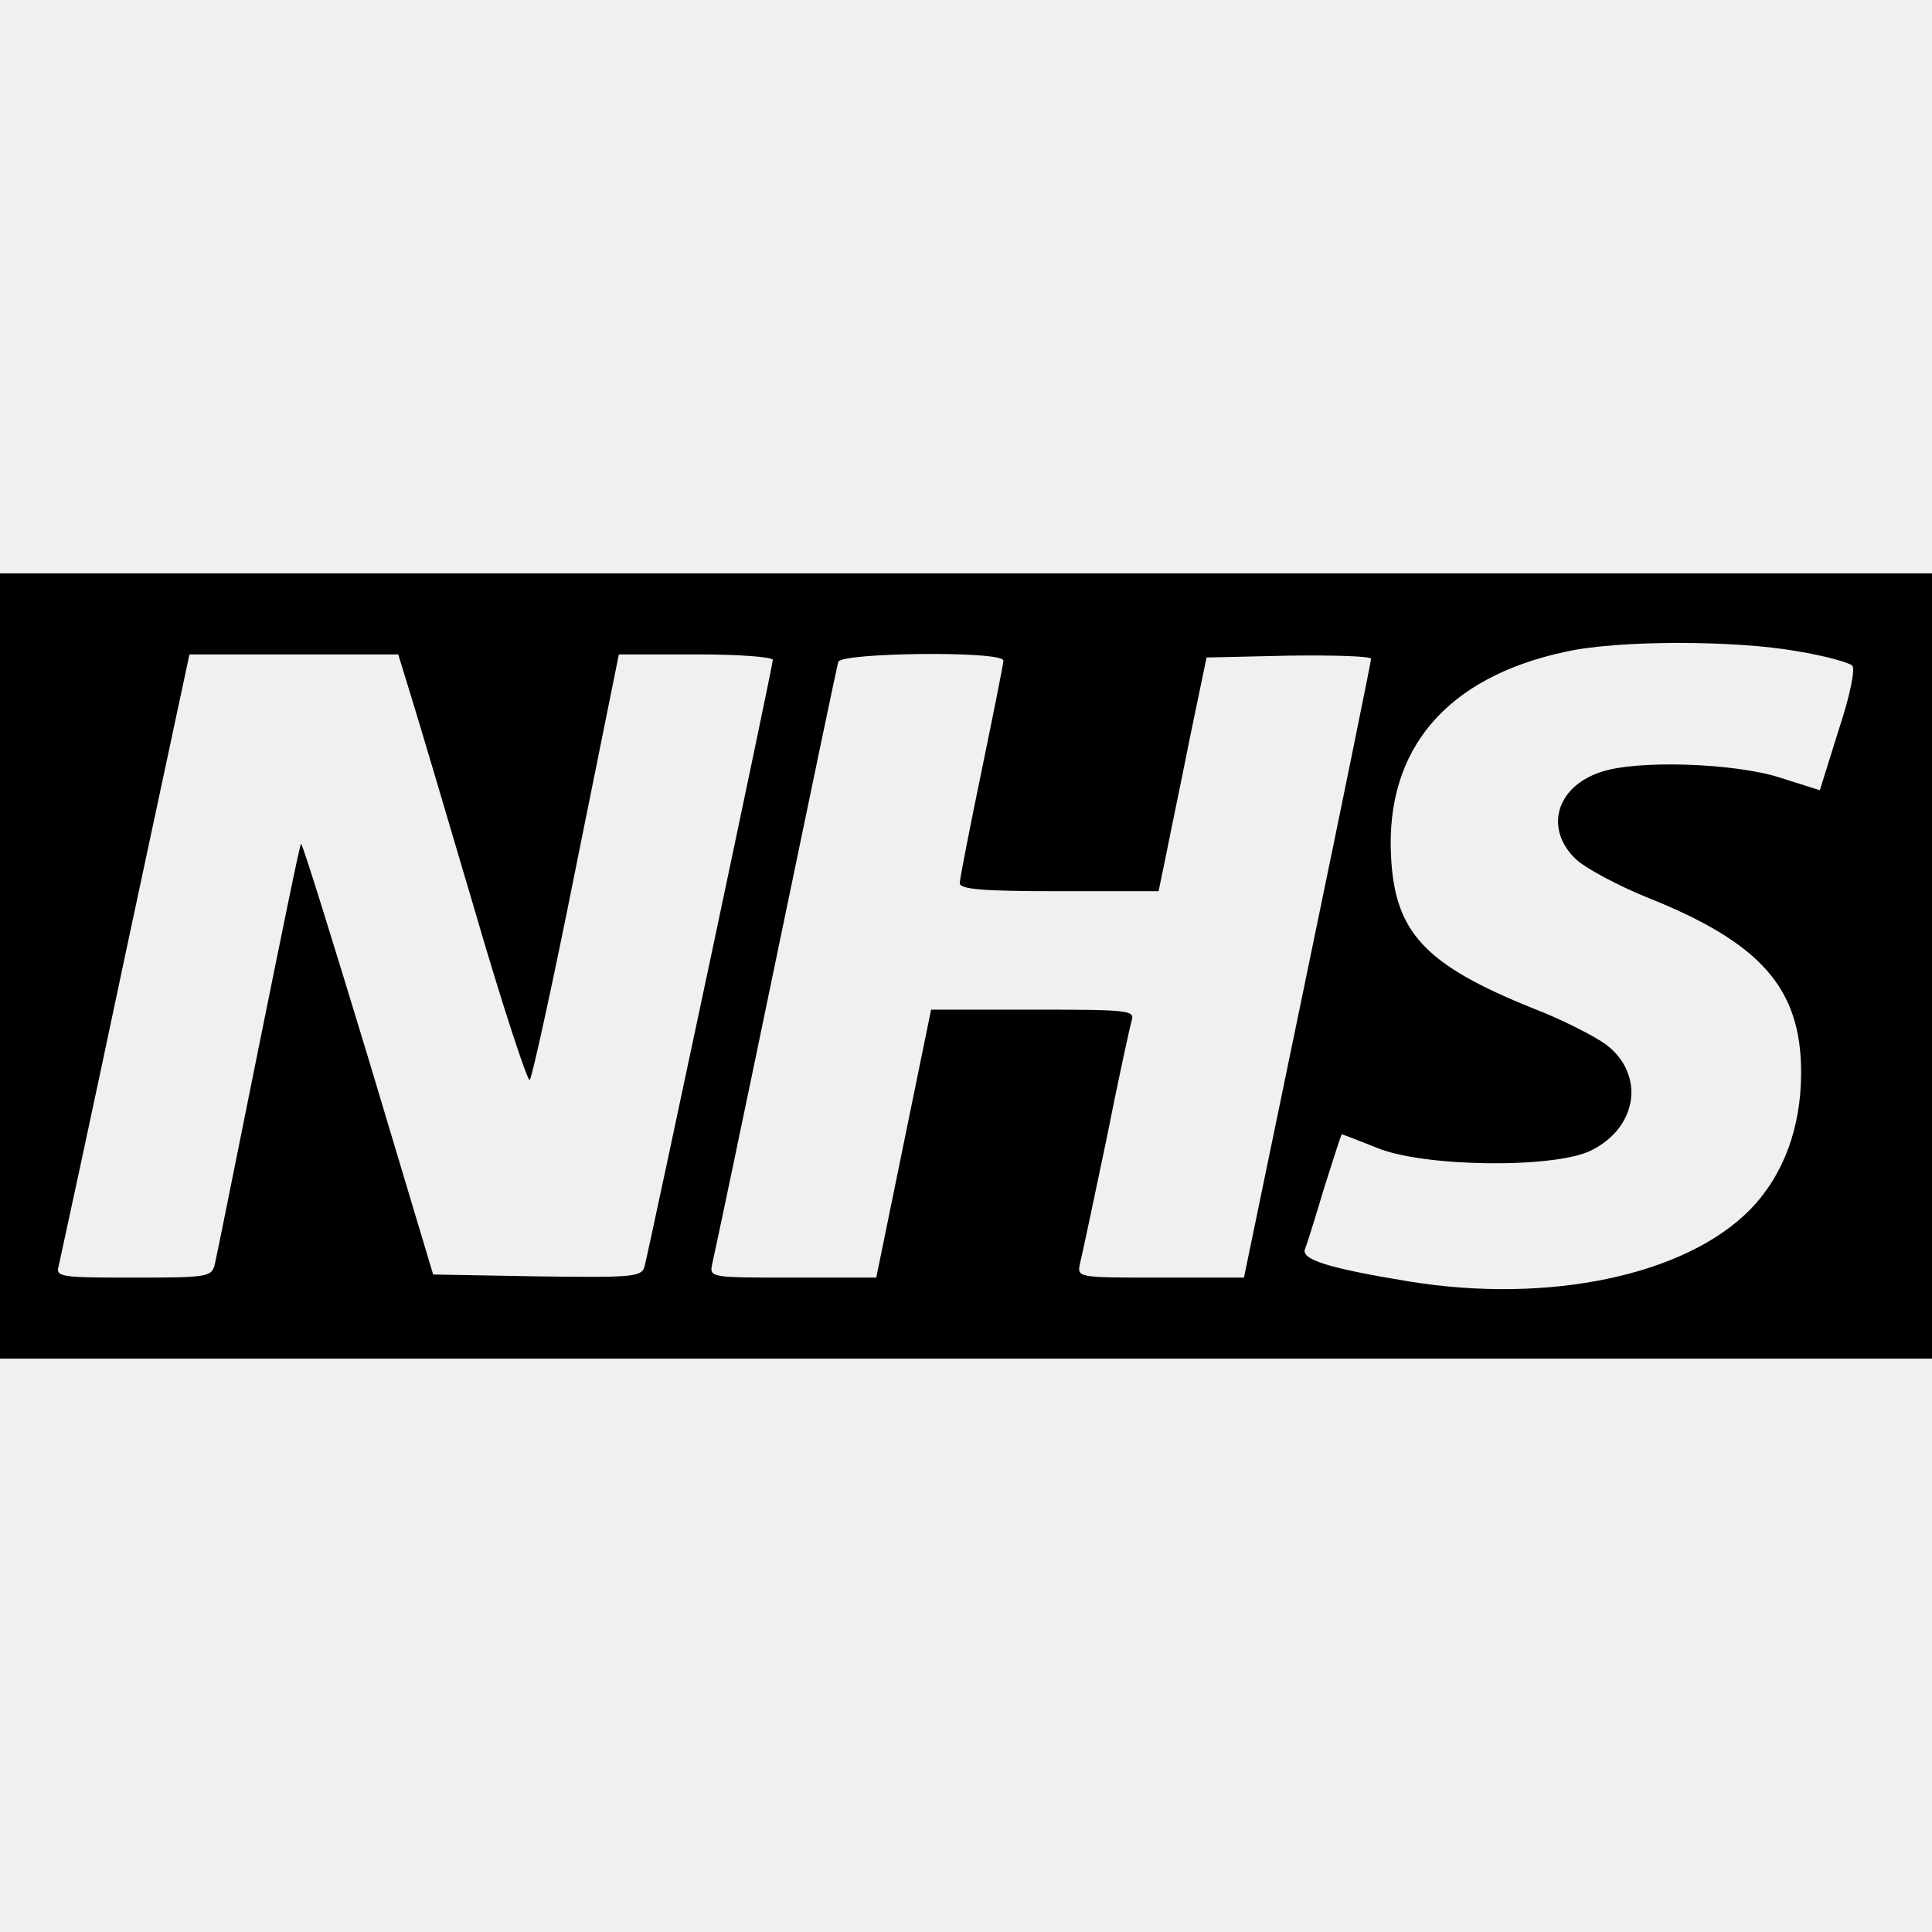
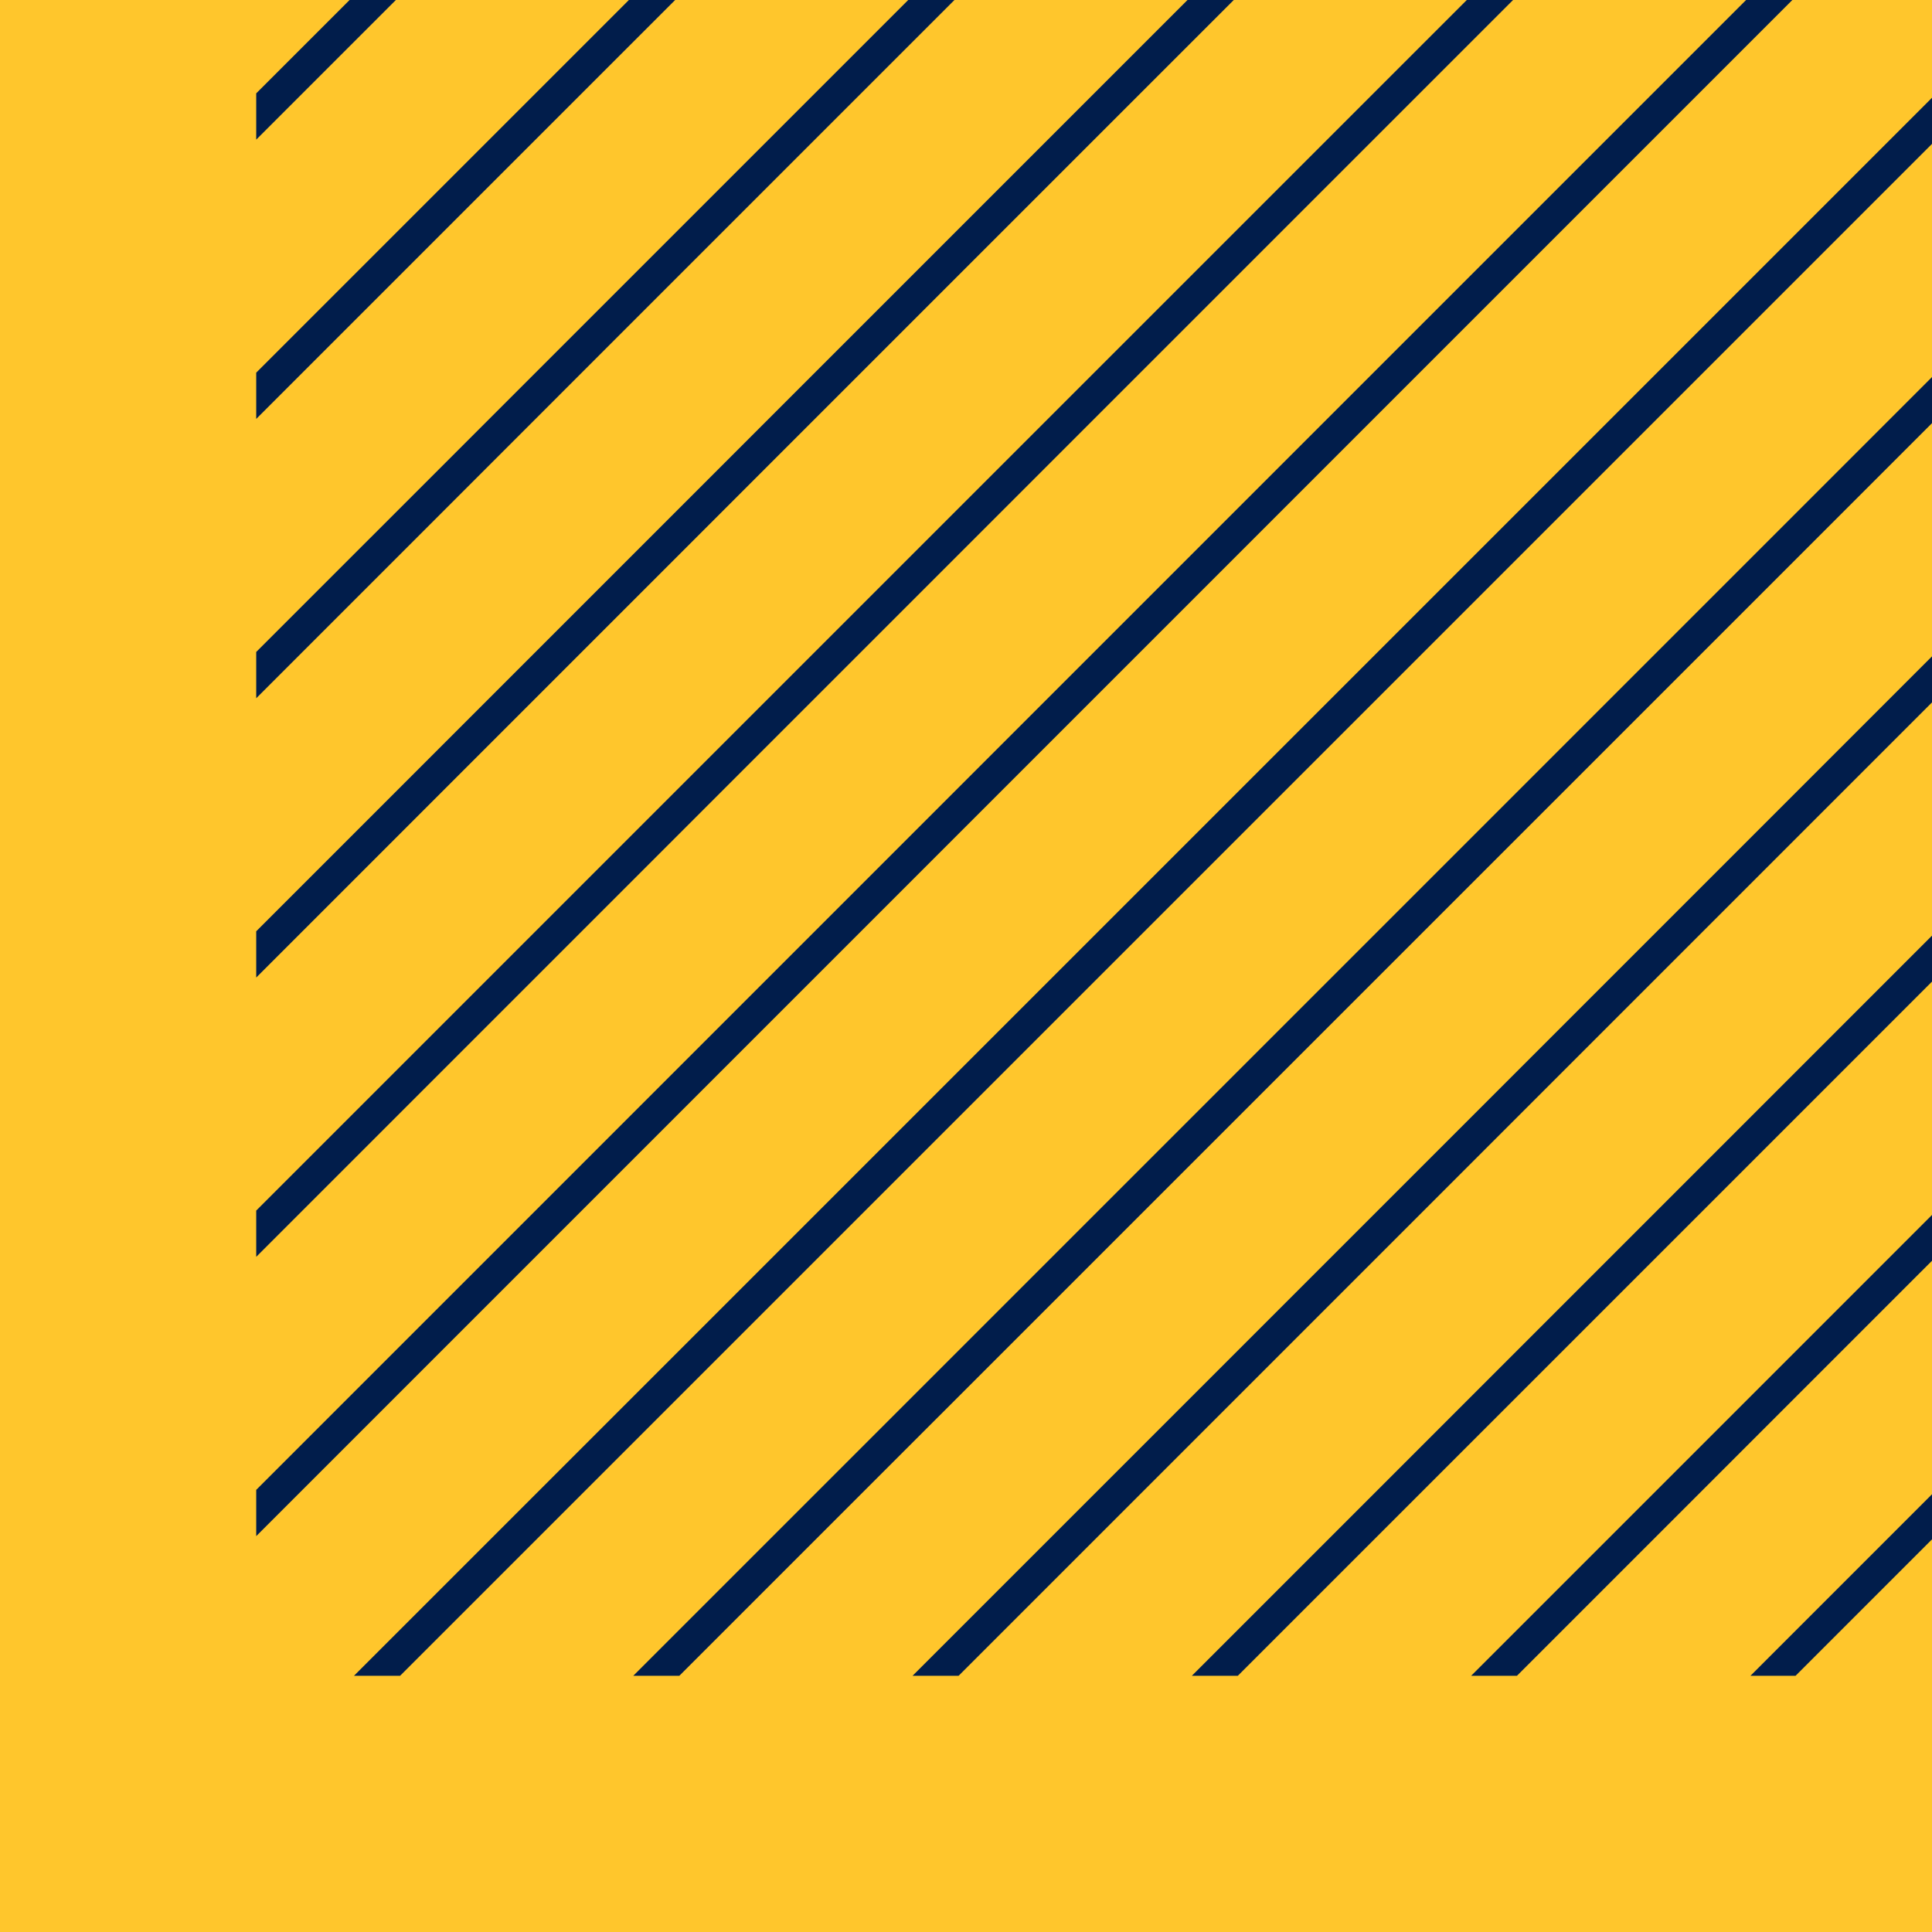
- <svg xmlns="http://www.w3.org/2000/svg" version="1" viewBox="0 0 310 310">
-   <path d="M0 155v63h310V92H0v63zm288.4-50.5c4.3.7 8.3 1.8 8.8 2.3.5.5-.3 4.7-2.2 10.4l-3 9.6-6.3-2c-7.4-2.4-23.2-2.9-28.9-.9-7.2 2.4-9 9.2-3.9 14 1.5 1.4 6.7 4.2 11.4 6.1 18.3 7.3 24.7 14.6 24.7 28.1 0 8.8-2.8 16.4-8.1 21.9-10.3 10.6-32.3 15.3-54.9 11.6-12.8-2.1-17.3-3.5-16.6-5.2.3-.7 1.7-5.2 3.1-9.9 1.5-4.7 2.7-8.5 2.8-8.5.1 0 2.7 1 5.7 2.2 7.6 3.1 28.5 3.3 34.3.4 7.5-3.7 8.7-12.2 2.4-17-1.8-1.3-7-4-11.7-5.8-17.4-7-22.2-12.2-22.8-24.4-.9-17.2 8.9-28.7 27.9-32.8 8.3-1.9 27.3-1.9 37.3-.1zm-222.6 6.7c1.1 3.5 5.7 19 10.3 34.6 4.5 15.5 8.6 27.9 8.9 27.5.4-.5 3.8-16 7.5-34.6l6.8-33.7h12.4c6.8 0 12.3.4 12.3.9 0 1-19.9 94.8-20.6 97.4-.5 1.6-2 1.7-17.2 1.5l-16.7-.3-10.4-34.7c-5.8-19.1-10.6-34.6-10.8-34.4-.2.1-3.2 14.9-6.8 32.7-3.6 17.8-6.7 33.4-7 34.6-.5 2.2-.9 2.3-13.1 2.3-11.5 0-12.5-.1-12-1.8.2-.9 5.1-23.4 10.7-50L30.4 105h33.5l1.9 6.2zM161 106c0 .5-1.6 8.5-3.5 17.7s-3.5 17.3-3.5 18c0 1 3.7 1.3 15.9 1.3h16l1.2-5.8c.6-3.1 2.4-11.6 3.8-18.7l2.7-13 13.2-.3c7.3-.1 13.2.1 13.2.5s-4.6 23-10.2 50L199.6 205h-13.4c-13.4 0-13.4 0-12.9-2.3.3-1.2 2.2-10.1 4.2-19.7 1.9-9.6 3.8-18.3 4.1-19.3.5-1.6-.7-1.7-15.8-1.7h-16.4l-4.4 21.5-4.4 21.5h-13.4c-13.4 0-13.4 0-12.9-2.3.3-1.2 4.9-23.1 10.2-48.7 5.3-25.6 9.8-47.1 10-47.8.5-1.5 26.5-1.8 26.5-.2z" />
+ <svg xmlns="http://www.w3.org/2000/svg" width="558px" height="558px" viewBox="0 0 558 558" version="1.1">
+   <g id="favicon_7*-FINAL" stroke="none" stroke-width="1" fill="none" fill-rule="evenodd">
+     <polygon id="Fill-1" fill="#FFFFFF" points="-1.13686838e-13 557.662 557.662 557.662 557.662 0 -1.13686838e-13 0" />
+     <polygon id="Path" fill="#FFC62C" points="0 558 558 558 558 0 0 0" />
+     <polygon id="Fill-1" fill="#FFC62C" points="100 458 558 458 558 0 100 0" />
+     <g id="mosaic-tile-/-thinzig-spaced-right" transform="translate(74, 0)" fill="#011D4B">
+       <g id="Group">
+         <polygon id="Fill-845" points="350.9 484 364.126 484 484 364.129 484 350.9" />
+         <polygon id="Fill-846" points="431.567 484 444.598 484 484 444.598 484 431.567" />
+         <polygon id="Fill-847" points="270.233 484 283.508 484 484 283.508 484 270.233" />
+         <polygon id="Fill-848" points="189.567 484 202.863 484 484 202.867 484 189.567" />
+         <polygon id="Fill-849" points="108.9 484 122.209 484 484 122.213 484 108.9" />
+         <polygon id="Fill-850" points="28.233 484 41.551 484 484 41.551 484 28.233" />
+         <polygon id="Fill-851" points="430.309 0 0 430.309 0 443.667 443.667 0" />
+         <polygon id="Fill-852" points="349.642 0 0 349.639 0 363 363 0" />
+         <polygon id="Fill-853" points="268.975 0 0 268.975 0 282.333 282.333 0" />
+         <polygon id="Fill-854" points="188.308 0 0 188.304 0 201.667 201.667 0" />
+         <polygon id="Fill-855" points="107.639 0 0 107.636 0 121 121 0" />
+         <polygon id="Fill-856" points="26.962 0 0 26.961 0 40.333 40.333 0" />
+       </g>
+     </g>
+   </g>
</svg>
